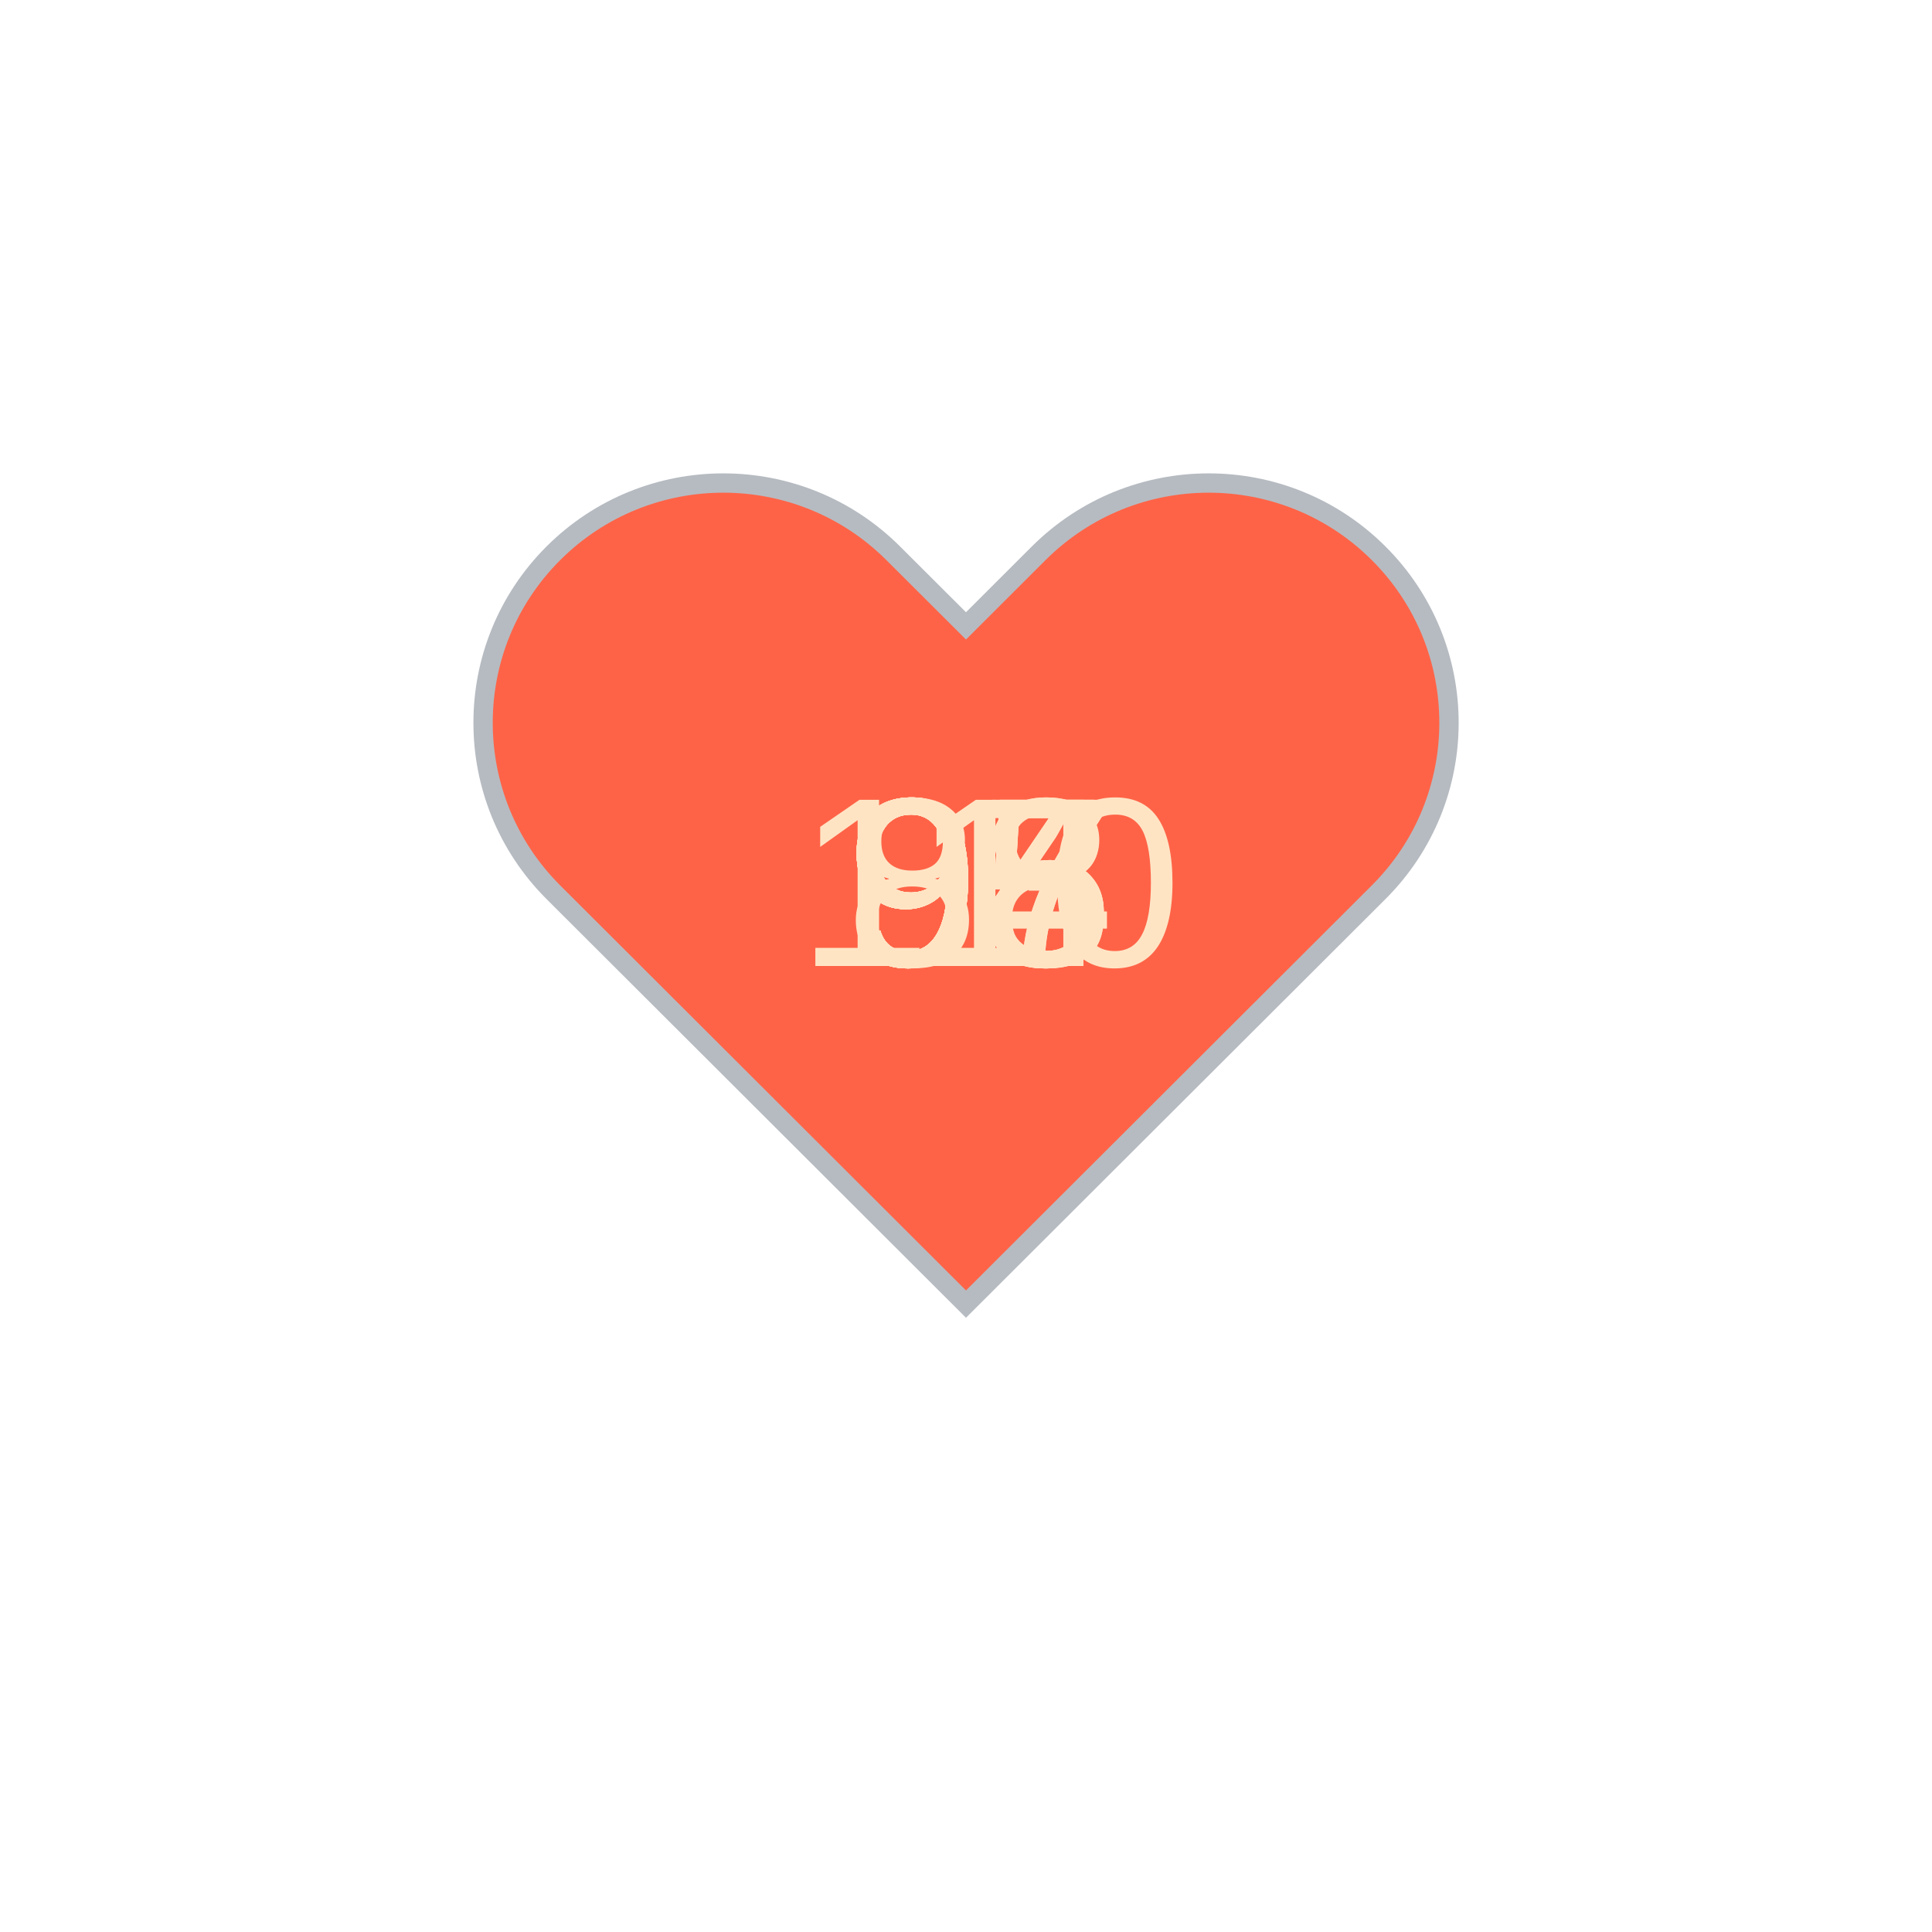
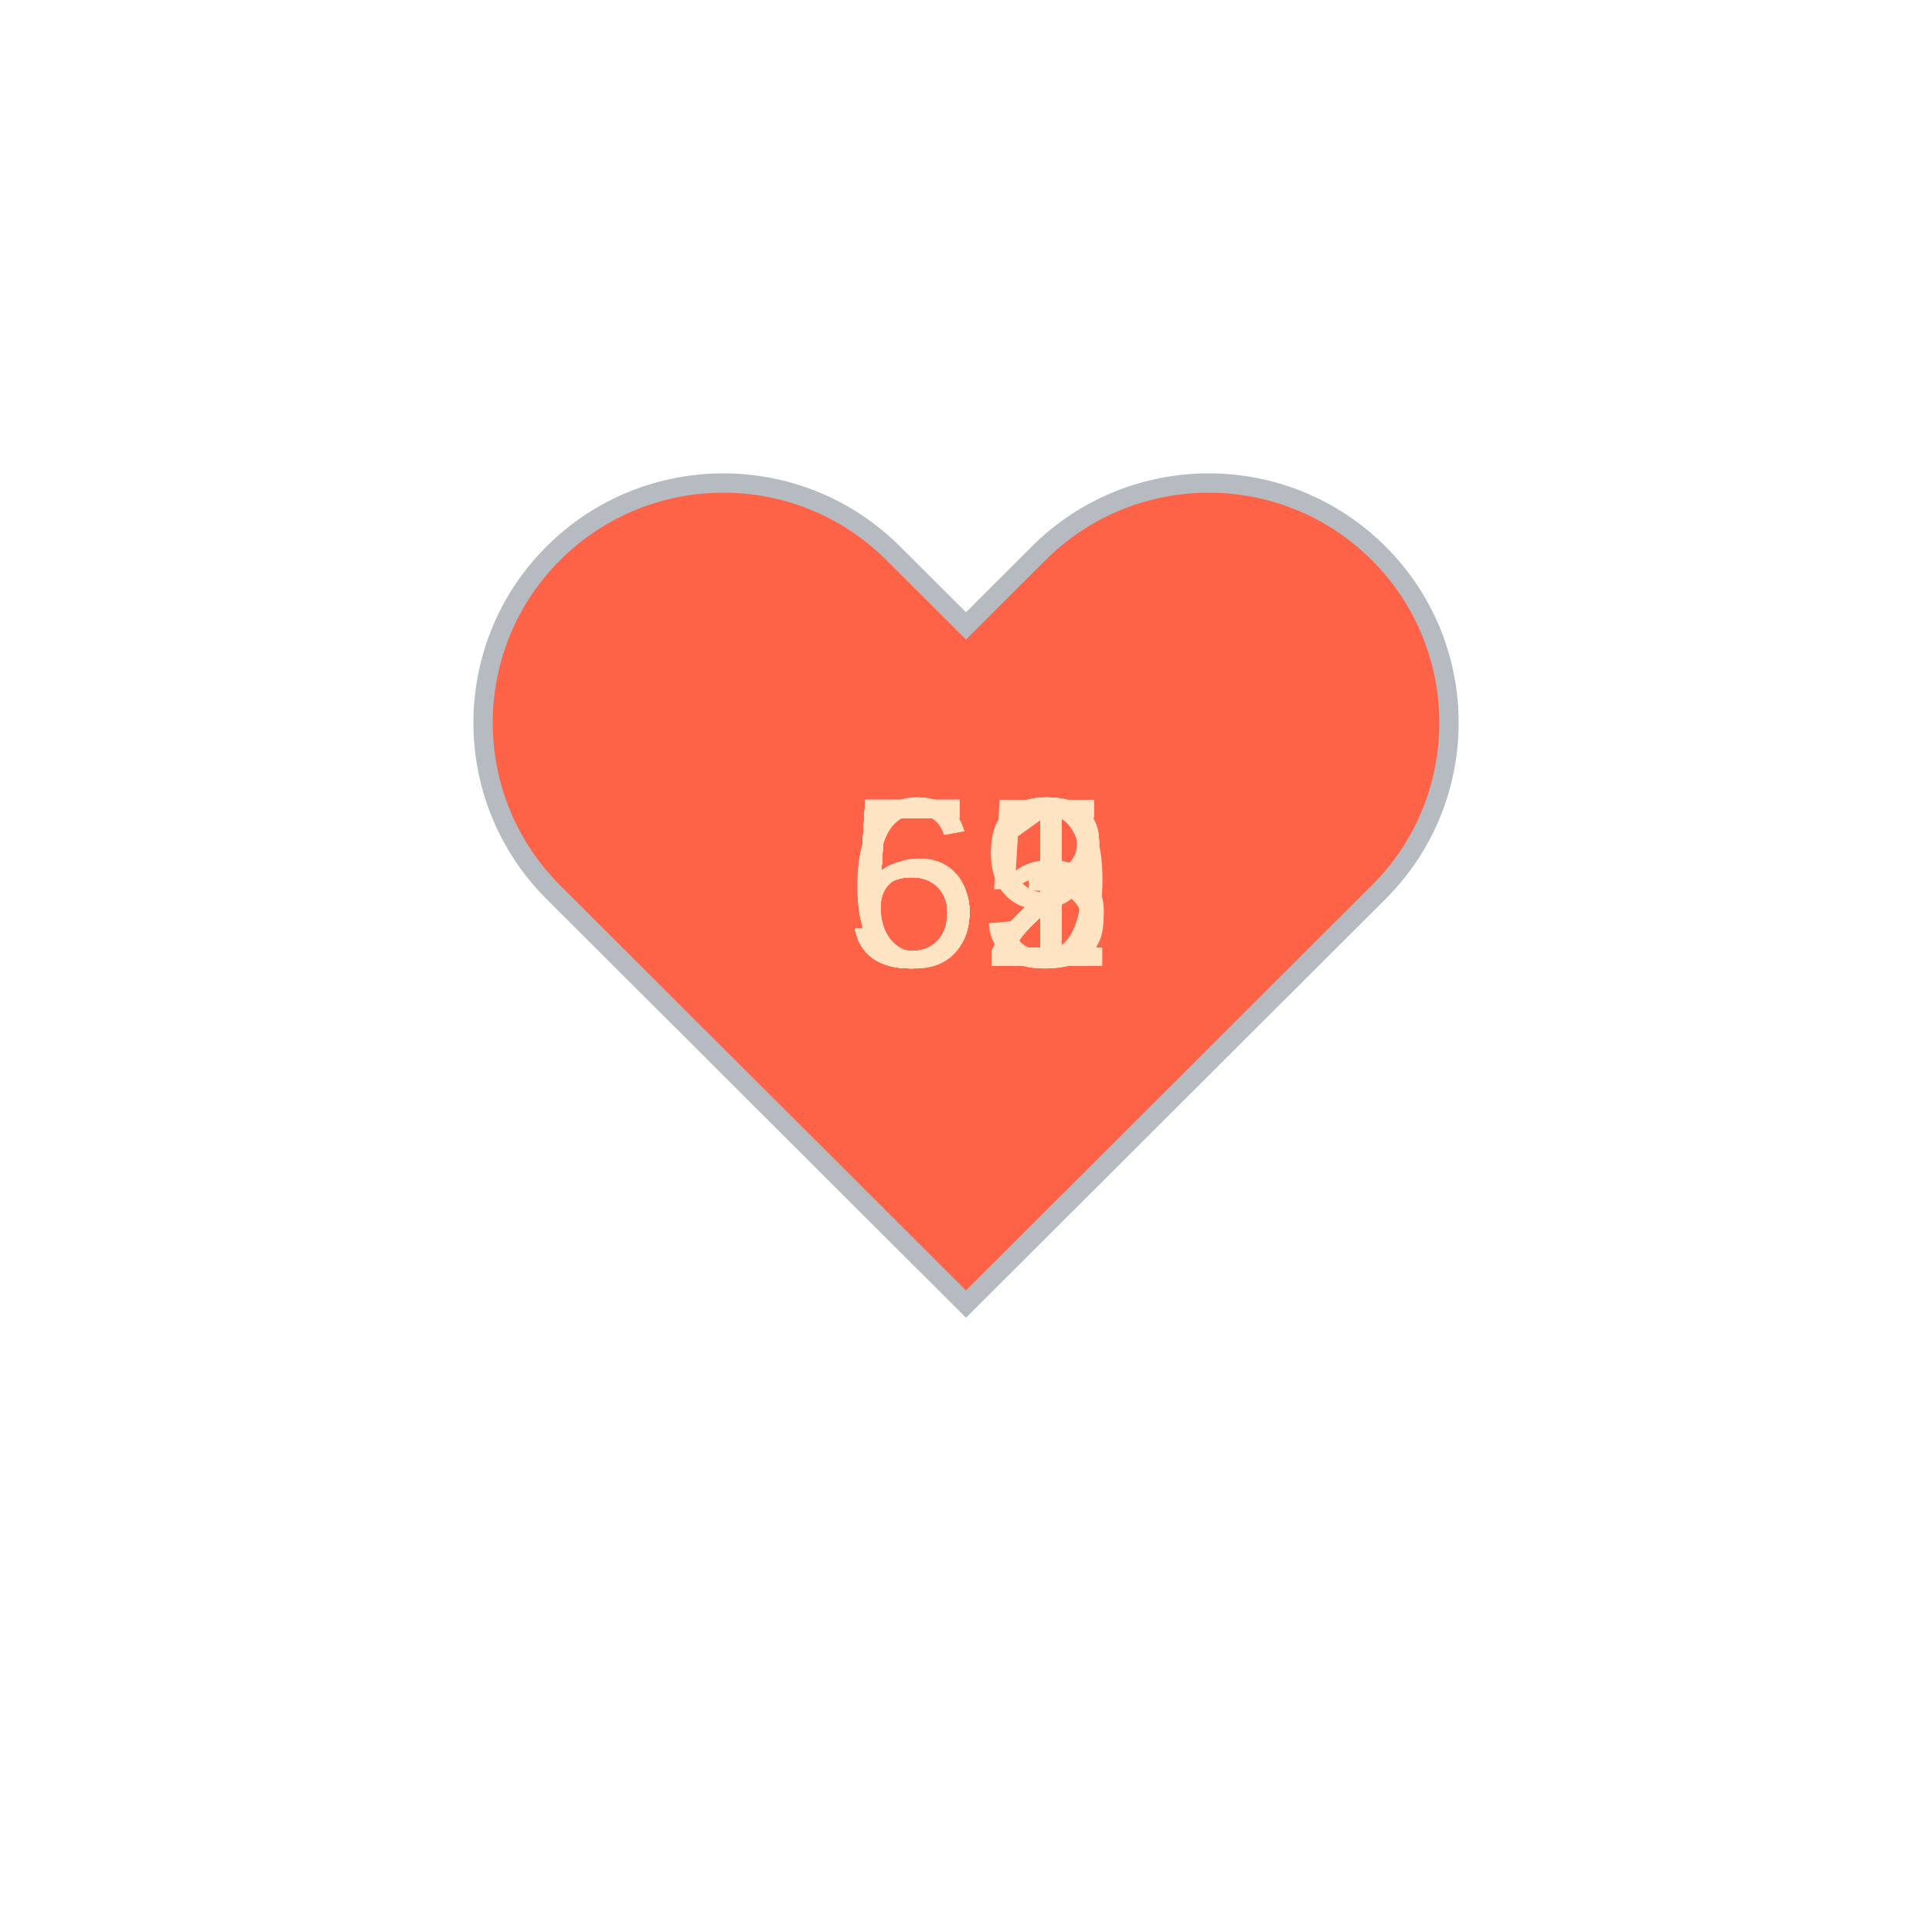
<svg xmlns="http://www.w3.org/2000/svg" baseProfile="full" height="150" version="1.1" viewBox="0,0,200,200" width="150">
  <defs />
  <g transform="translate(100 100)">
    <path d="M92.71,7.27L92.71,7.27c-9.71-9.69-25.46-9.69-35.18,0L50,14.79l-7.54-7.52C32.75-2.42,17-2.42,7.29,7.27v0 c-9.71,9.69-9.71,25.41,0,35.1L50,85l42.71-42.63C102.43,32.68,102.43,16.96,92.71,7.27z" fill="tomato" stroke="#B6BBC1" stroke-width="2" transform="translate(-50 -50)" />
-     <animateTransform additive="sum" attributeName="transform" dur="24s" repeatCount="indefinite" type="scale" values="1.5;1;1.125;1;0.875;1;1.125;1;0.875;1;1.125;1;1.125;1;0.75;1;0.875;1;1.125;" />
-     <text fill="bisque" style="font-size:25px; font-family:Arial" transform="translate(-17.5 0)">110<animate attributeName="opacity" dur="24s" keyTimes="0;0.1;0.2;0.3;0.4;0.5;0.6;0.7;0.8;0.9;1.0" repeatCount="indefinite" values="1;0;0;0;0;0;0;0;0;0;0" />
+     <animateTransform additive="sum" attributeName="transform" dur="24s" repeatCount="indefinite" type="scale" values="0.75;1;0.75;1;0.75;1;0.75;1;0.75;1;0.75;1;0.875;1;1.5;1;1.5;1;1.25;" />
+     <text fill="bisque" style="font-size:25px; font-family:Arial" transform="translate(-12.5 0)">52<animate attributeName="opacity" dur="24s" keyTimes="0;0.1;0.2;0.3;0.4;0.5;0.6;0.7;0.8;0.9;1.0" repeatCount="indefinite" values="1;0;0;0;0;0;0;0;0;0;0" />
    </text>
-     <text fill="bisque" style="font-size:25px; font-family:Arial" transform="translate(-12.5 0)">95<animate attributeName="opacity" dur="24s" keyTimes="0;0.1;0.2;0.3;0.4;0.5;0.6;0.7;0.8;0.9;1.0" repeatCount="indefinite" values="0;1;0;0;0;0;0;0;0;0;0" />
+     <text fill="bisque" style="font-size:25px; font-family:Arial" transform="translate(-12.5 0)">52<animate attributeName="opacity" dur="24s" keyTimes="0;0.1;0.2;0.3;0.4;0.5;0.6;0.7;0.8;0.9;1.0" repeatCount="indefinite" values="0;1;0;0;0;0;0;0;0;0;0" />
    </text>
-     <text fill="bisque" style="font-size:25px; font-family:Arial" transform="translate(-12.5 0)">93<animate attributeName="opacity" dur="24s" keyTimes="0;0.1;0.2;0.3;0.4;0.5;0.6;0.7;0.8;0.9;1.0" repeatCount="indefinite" values="0;0;1;0;0;0;0;0;0;0;0" />
+     <text fill="bisque" style="font-size:25px; font-family:Arial" transform="translate(-12.5 0)">52<animate attributeName="opacity" dur="24s" keyTimes="0;0.1;0.2;0.3;0.4;0.5;0.6;0.7;0.8;0.9;1.0" repeatCount="indefinite" values="0;0;1;0;0;0;0;0;0;0;0" />
    </text>
-     <text fill="bisque" style="font-size:25px; font-family:Arial" transform="translate(-12.5 0)">97<animate attributeName="opacity" dur="24s" keyTimes="0;0.1;0.2;0.3;0.4;0.5;0.6;0.7;0.8;0.9;1.0" repeatCount="indefinite" values="0;0;0;1;0;0;0;0;0;0;0" />
+     <text fill="bisque" style="font-size:25px; font-family:Arial" transform="translate(-12.5 0)">52<animate attributeName="opacity" dur="24s" keyTimes="0;0.1;0.2;0.3;0.4;0.5;0.6;0.7;0.8;0.9;1.0" repeatCount="indefinite" values="0;0;0;1;0;0;0;0;0;0;0" />
    </text>
-     <text fill="bisque" style="font-size:25px; font-family:Arial" transform="translate(-12.5 0)">94<animate attributeName="opacity" dur="24s" keyTimes="0;0.1;0.2;0.3;0.4;0.5;0.6;0.7;0.8;0.9;1.0" repeatCount="indefinite" values="0;0;0;0;1;0;0;0;0;0;0" />
+     <text fill="bisque" style="font-size:25px; font-family:Arial" transform="translate(-12.5 0)">52<animate attributeName="opacity" dur="24s" keyTimes="0;0.1;0.2;0.3;0.4;0.5;0.6;0.7;0.8;0.9;1.0" repeatCount="indefinite" values="0;0;0;0;1;0;0;0;0;0;0" />
    </text>
-     <text fill="bisque" style="font-size:25px; font-family:Arial" transform="translate(-12.5 0)">97<animate attributeName="opacity" dur="24s" keyTimes="0;0.1;0.2;0.3;0.4;0.5;0.6;0.7;0.8;0.9;1.0" repeatCount="indefinite" values="0;0;0;0;0;1;0;0;0;0;0" />
+     <text fill="bisque" style="font-size:25px; font-family:Arial" transform="translate(-12.5 0)">53<animate attributeName="opacity" dur="24s" keyTimes="0;0.1;0.2;0.3;0.4;0.5;0.6;0.7;0.8;0.9;1.0" repeatCount="indefinite" values="0;0;0;0;0;1;0;0;0;0;0" />
    </text>
-     <text fill="bisque" style="font-size:25px; font-family:Arial" transform="translate(-12.5 0)">98<animate attributeName="opacity" dur="24s" keyTimes="0;0.1;0.2;0.3;0.4;0.5;0.6;0.7;0.8;0.9;1.0" repeatCount="indefinite" values="0;0;0;0;0;0;1;0;0;0;0" />
+     <text fill="bisque" style="font-size:25px; font-family:Arial" transform="translate(-12.5 0)">55<animate attributeName="opacity" dur="24s" keyTimes="0;0.1;0.2;0.3;0.4;0.5;0.6;0.7;0.8;0.9;1.0" repeatCount="indefinite" values="0;0;0;0;0;0;1;0;0;0;0" />
    </text>
-     <text fill="bisque" style="font-size:25px; font-family:Arial" transform="translate(-12.5 0)">85<animate attributeName="opacity" dur="24s" keyTimes="0;0.1;0.2;0.3;0.4;0.5;0.6;0.7;0.8;0.9;1.0" repeatCount="indefinite" values="0;0;0;0;0;0;0;1;0;0;0" />
+     <text fill="bisque" style="font-size:25px; font-family:Arial" transform="translate(-12.5 0)">61<animate attributeName="opacity" dur="24s" keyTimes="0;0.1;0.2;0.3;0.4;0.5;0.6;0.7;0.8;0.9;1.0" repeatCount="indefinite" values="0;0;0;0;0;0;0;1;0;0;0" />
    </text>
-     <text fill="bisque" style="font-size:25px; font-family:Arial" transform="translate(-12.5 0)">94<animate attributeName="opacity" dur="24s" keyTimes="0;0.1;0.2;0.3;0.4;0.5;0.6;0.7;0.8;0.9;1.0" repeatCount="indefinite" values="0;0;0;0;0;0;0;0;1;0;0" />
+     <text fill="bisque" style="font-size:25px; font-family:Arial" transform="translate(-12.5 0)">61<animate attributeName="opacity" dur="24s" keyTimes="0;0.1;0.2;0.3;0.4;0.5;0.6;0.7;0.8;0.9;1.0" repeatCount="indefinite" values="0;0;0;0;0;0;0;0;1;0;0" />
    </text>
-     <text fill="bisque" style="font-size:25px; font-family:Arial" transform="translate(-12.5 0)">95<animate attributeName="opacity" dur="24s" keyTimes="0;0.1;0.2;0.3;0.4;0.5;0.6;0.7;0.8;0.9;1.0" repeatCount="indefinite" values="0;0;0;0;0;0;0;0;0;1;0" />
+     <text fill="bisque" style="font-size:25px; font-family:Arial" transform="translate(-12.5 0)">59<animate attributeName="opacity" dur="24s" keyTimes="0;0.1;0.2;0.3;0.4;0.5;0.6;0.7;0.8;0.9;1.0" repeatCount="indefinite" values="0;0;0;0;0;0;0;0;0;1;0" />
    </text>
  </g>
</svg>
